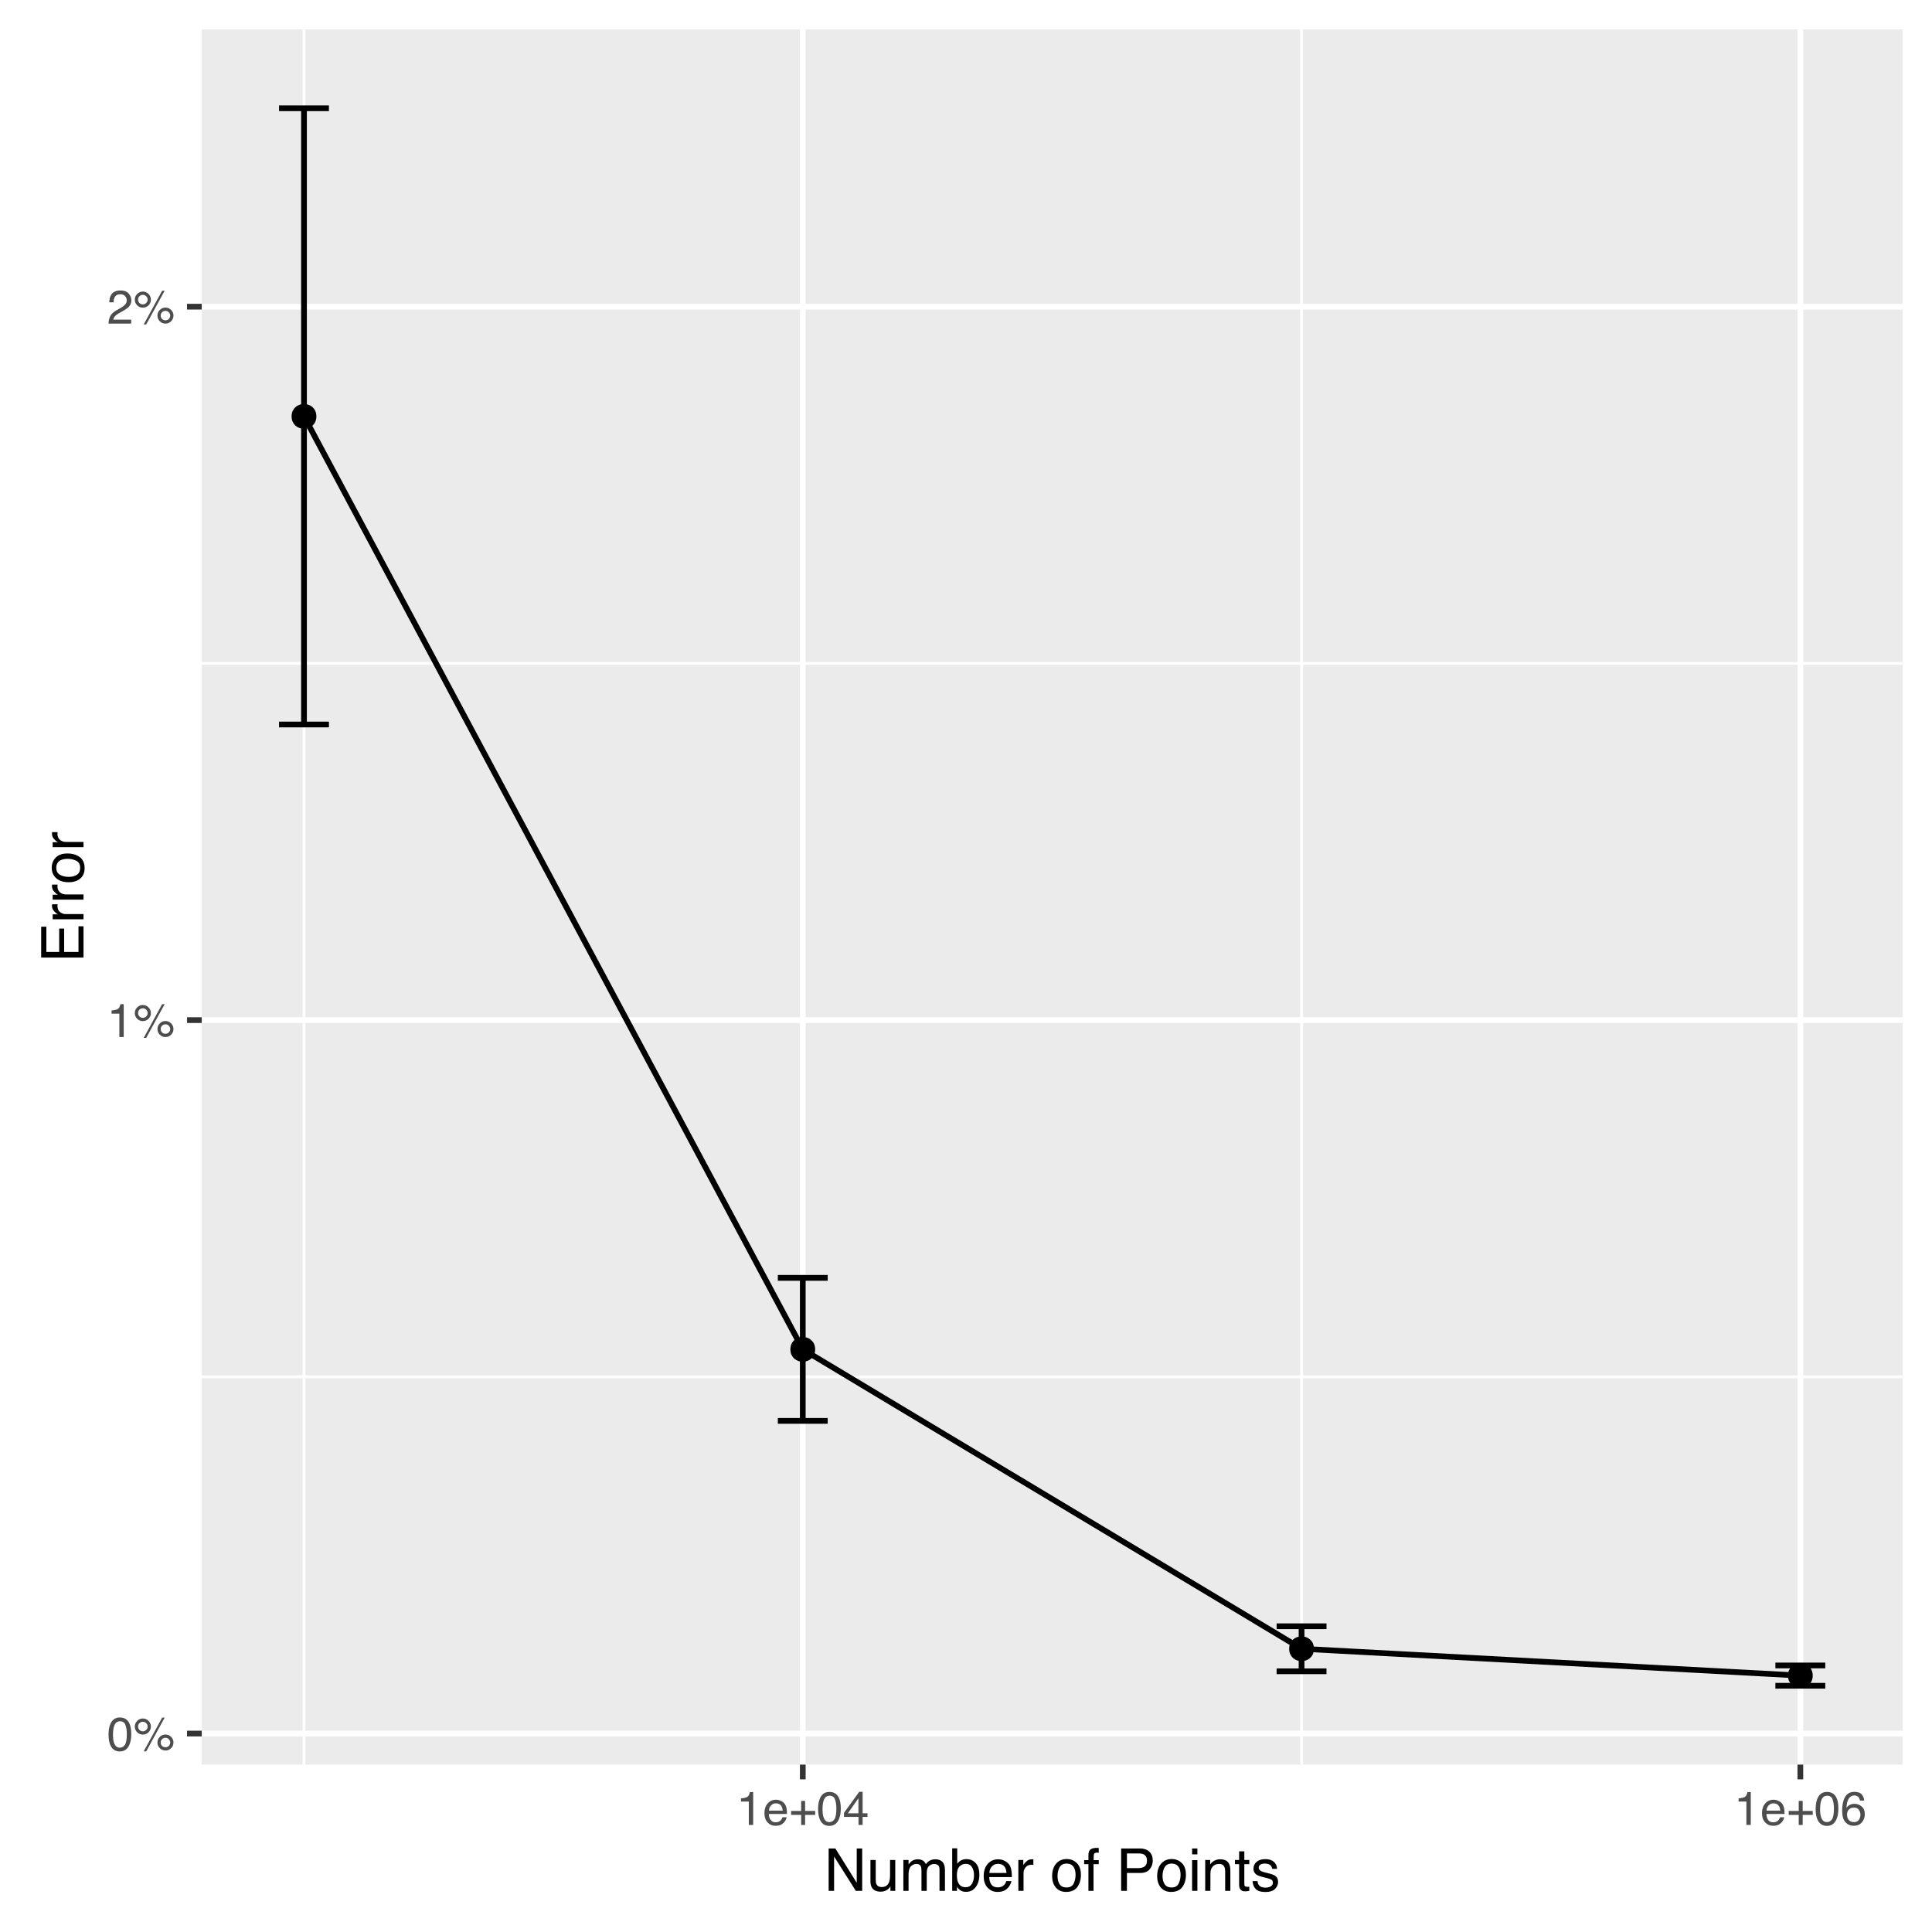
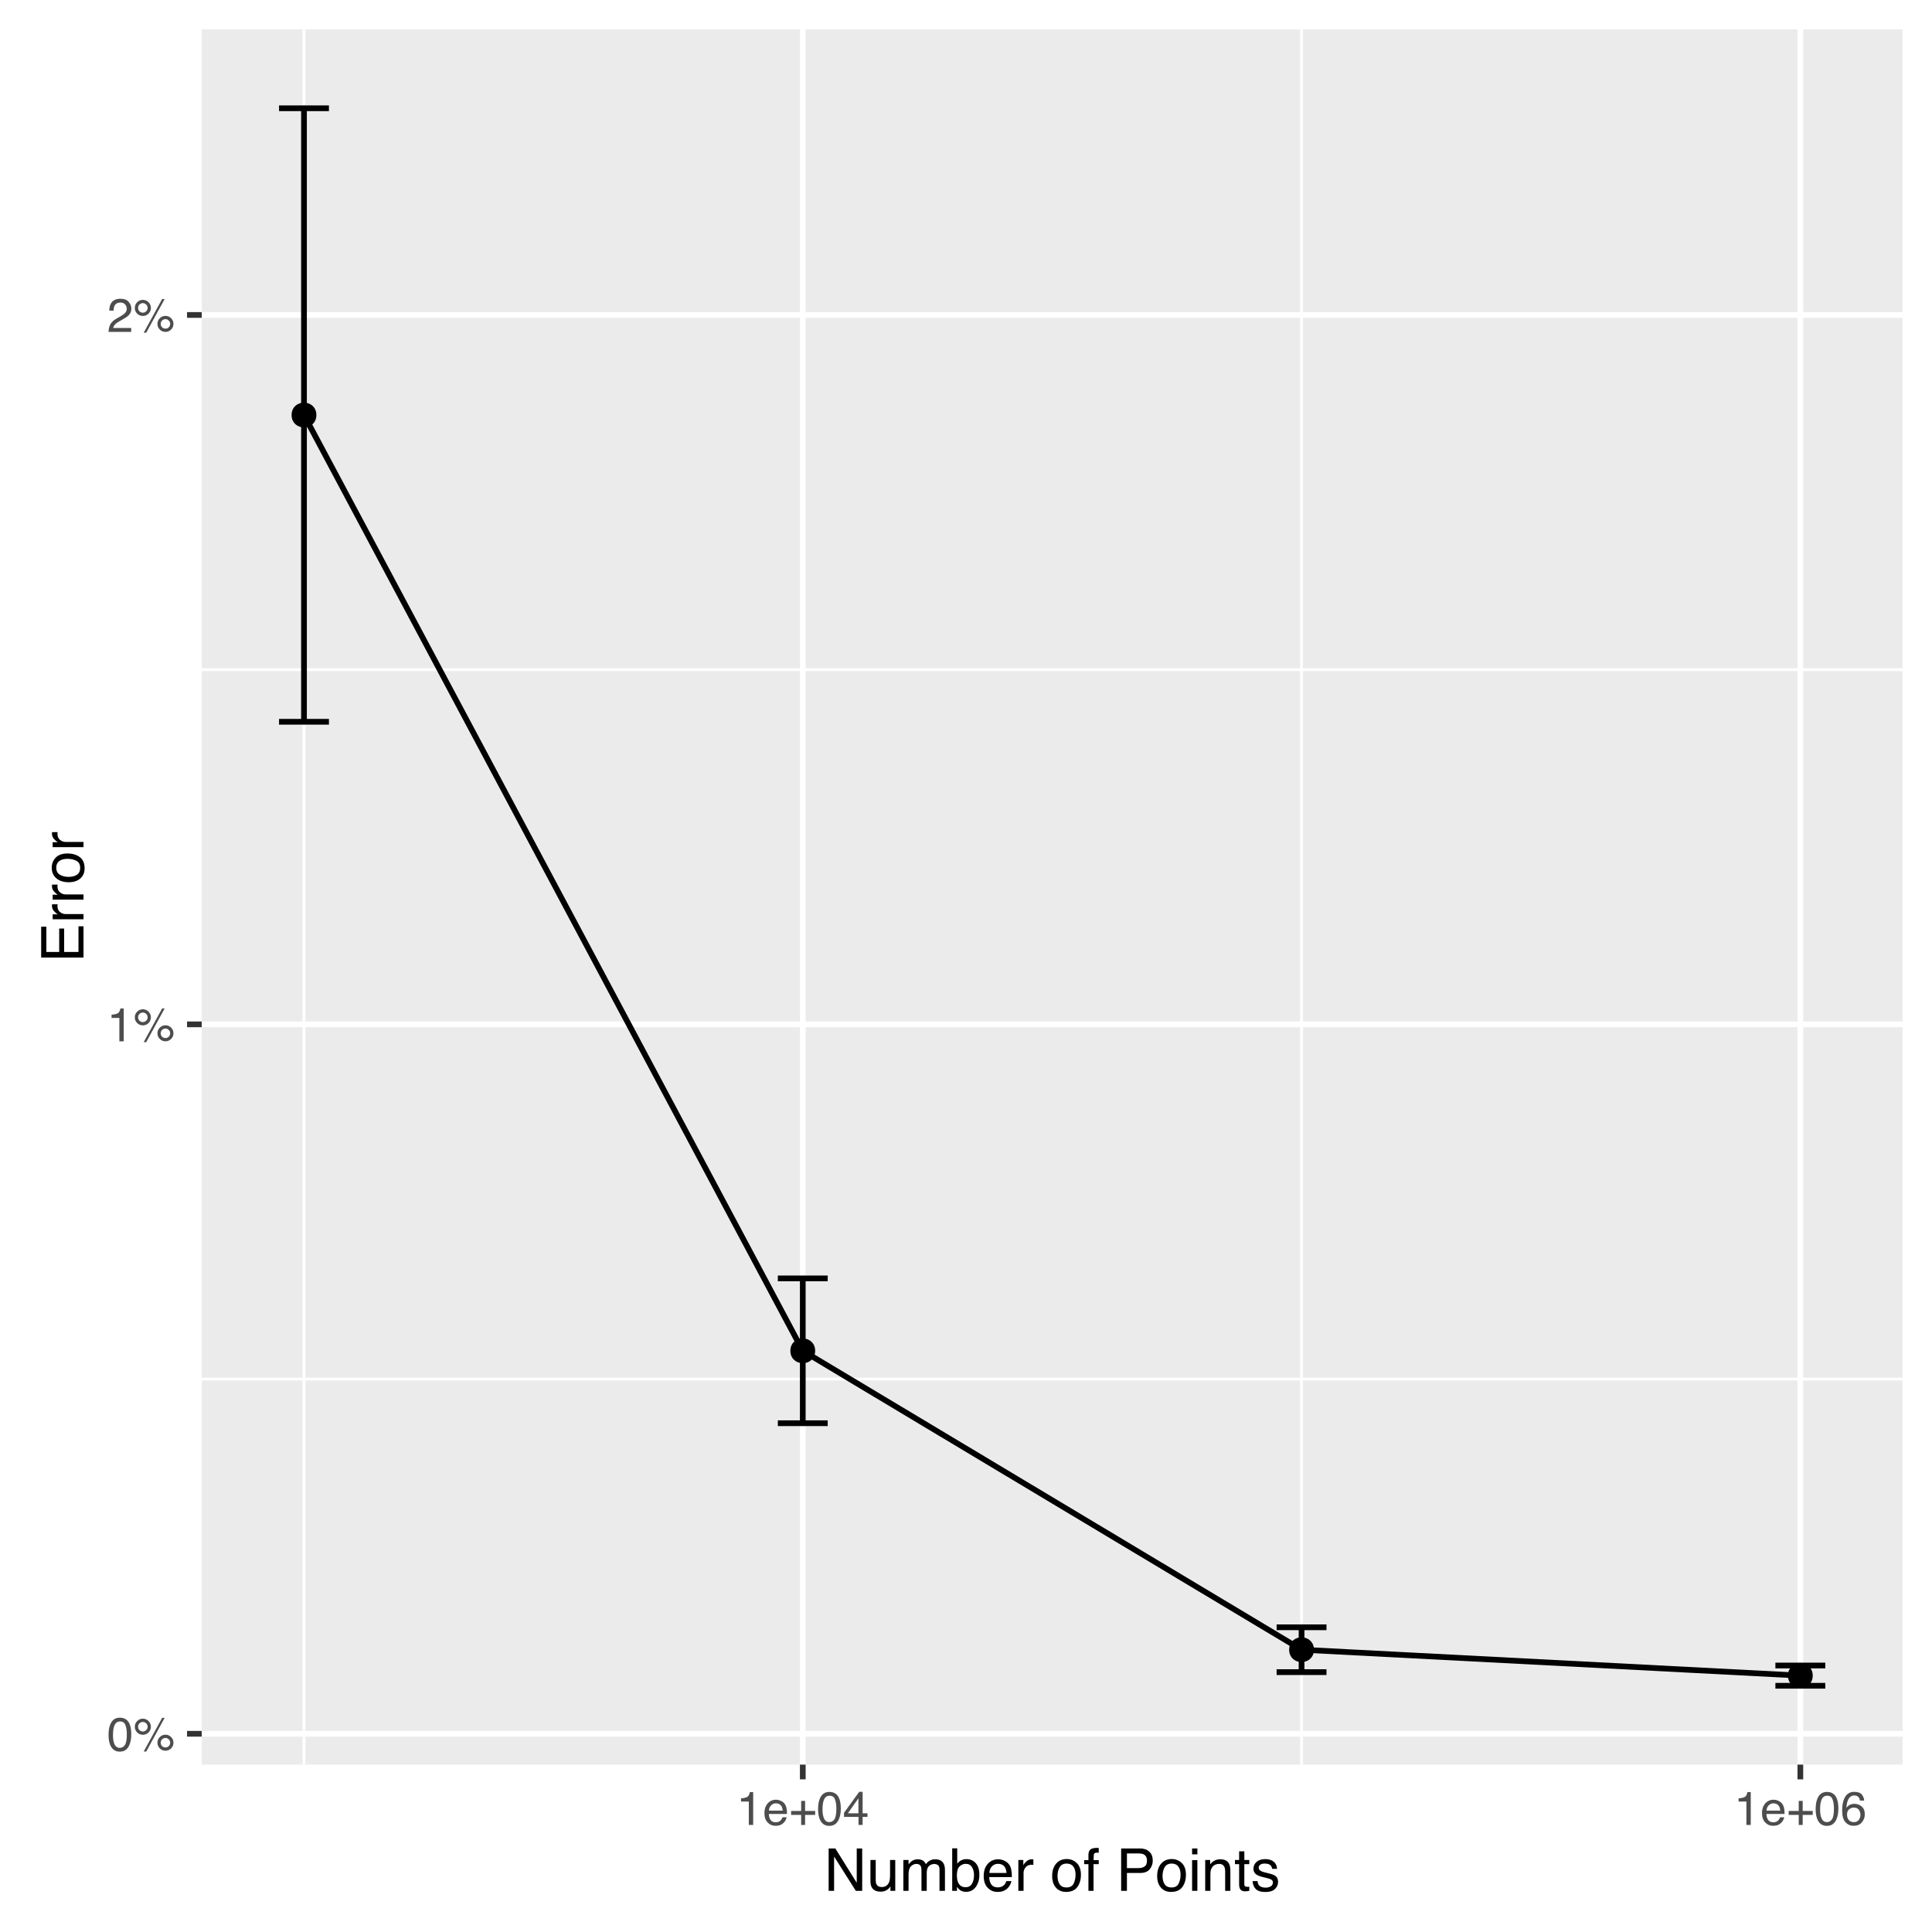
<svg xmlns="http://www.w3.org/2000/svg" xmlns:xlink="http://www.w3.org/1999/xlink" width="360pt" height="360pt" viewBox="0 0 360 360" version="1.1">
  <defs>
    <g>
      <symbol overflow="visible" id="glyph0-0">
        <path style="stroke:none;" d="M 0.281 0 L 0.281 -6.312 L 5.297 -6.312 L 5.297 0 Z M 4.5 -0.797 L 4.5 -5.516 L 1.078 -5.516 L 1.078 -0.797 Z " />
      </symbol>
      <symbol overflow="visible" id="glyph0-1">
        <path style="stroke:none;" d="M 2.375 -6.156 C 3.176 -6.156 3.754 -5.828 4.109 -5.172 C 4.379 -4.66 4.516 -3.961 4.516 -3.078 C 4.516 -2.242 4.391 -1.555 4.141 -1.016 C 3.785 -0.223 3.195 0.172 2.375 0.172 C 1.633 0.172 1.082 -0.148 0.719 -0.797 C 0.426 -1.328 0.281 -2.047 0.281 -2.953 C 0.281 -3.648 0.367 -4.25 0.547 -4.75 C 0.879 -5.688 1.488 -6.156 2.375 -6.156 Z M 2.375 -0.531 C 2.77 -0.531 3.086 -0.707 3.328 -1.062 C 3.566 -1.426 3.688 -2.086 3.688 -3.047 C 3.688 -3.754 3.598 -4.332 3.422 -4.781 C 3.254 -5.227 2.922 -5.453 2.422 -5.453 C 1.973 -5.453 1.641 -5.238 1.422 -4.812 C 1.211 -4.383 1.109 -3.754 1.109 -2.922 C 1.109 -2.297 1.176 -1.789 1.312 -1.406 C 1.52 -0.82 1.875 -0.531 2.375 -0.531 Z " />
      </symbol>
      <symbol overflow="visible" id="glyph0-2">
        <path style="stroke:none;" d="M 6 -2.984 C 6.406 -2.984 6.754 -2.836 7.047 -2.547 C 7.336 -2.254 7.484 -1.906 7.484 -1.5 C 7.484 -1.082 7.336 -0.727 7.047 -0.438 C 6.754 -0.145 6.406 0 6 0 C 5.582 0 5.227 -0.145 4.938 -0.438 C 4.645 -0.727 4.5 -1.082 4.5 -1.5 C 4.5 -1.906 4.645 -2.254 4.938 -2.547 C 5.227 -2.836 5.582 -2.984 6 -2.984 Z M 5.375 -6.125 L 5.844 -6.125 L 2.406 0.156 L 1.938 0.156 Z M 1.781 -3.578 C 2.02 -3.578 2.227 -3.664 2.406 -3.844 C 2.582 -4.02 2.672 -4.227 2.672 -4.469 C 2.672 -4.707 2.582 -4.914 2.406 -5.094 C 2.227 -5.27 2.02 -5.359 1.781 -5.359 C 1.531 -5.359 1.316 -5.27 1.141 -5.094 C 0.973 -4.926 0.891 -4.719 0.891 -4.469 C 0.891 -4.227 0.973 -4.02 1.141 -3.844 C 1.316 -3.664 1.531 -3.578 1.781 -3.578 Z M 1.781 -5.969 C 2.195 -5.969 2.551 -5.816 2.844 -5.516 C 3.133 -5.223 3.281 -4.875 3.281 -4.469 C 3.281 -4.051 3.133 -3.695 2.844 -3.406 C 2.551 -3.113 2.195 -2.969 1.781 -2.969 C 1.363 -2.969 1.008 -3.113 0.719 -3.406 C 0.426 -3.695 0.281 -4.051 0.281 -4.469 C 0.281 -4.875 0.426 -5.223 0.719 -5.516 C 1.008 -5.816 1.363 -5.969 1.781 -5.969 Z M 6 -0.609 C 6.238 -0.609 6.441 -0.691 6.609 -0.859 C 6.785 -1.035 6.875 -1.25 6.875 -1.5 C 6.875 -1.738 6.785 -1.941 6.609 -2.109 C 6.441 -2.285 6.238 -2.375 6 -2.375 C 5.75 -2.375 5.535 -2.285 5.359 -2.109 C 5.191 -1.941 5.109 -1.738 5.109 -1.5 C 5.109 -1.25 5.191 -1.035 5.359 -0.859 C 5.535 -0.691 5.75 -0.609 6 -0.609 Z " />
      </symbol>
      <symbol overflow="visible" id="glyph0-3">
        <path style="stroke:none;" d="M 0.844 -4.359 L 0.844 -4.953 C 1.395 -5.004 1.781 -5.094 2 -5.219 C 2.227 -5.344 2.395 -5.645 2.5 -6.125 L 3.109 -6.125 L 3.109 0 L 2.297 0 L 2.297 -4.359 Z " />
      </symbol>
      <symbol overflow="visible" id="glyph0-4">
        <path style="stroke:none;" d="M 0.281 0 C 0.301 -0.531 0.406 -0.988 0.594 -1.375 C 0.789 -1.77 1.164 -2.129 1.719 -2.453 L 2.547 -2.922 C 2.91 -3.141 3.164 -3.328 3.312 -3.484 C 3.551 -3.711 3.672 -3.984 3.672 -4.297 C 3.672 -4.648 3.562 -4.93 3.344 -5.141 C 3.133 -5.359 2.848 -5.469 2.484 -5.469 C 1.961 -5.469 1.598 -5.266 1.391 -4.859 C 1.285 -4.648 1.227 -4.352 1.219 -3.969 L 0.422 -3.969 C 0.43 -4.5 0.531 -4.938 0.719 -5.281 C 1.051 -5.875 1.645 -6.172 2.5 -6.172 C 3.195 -6.172 3.707 -5.977 4.031 -5.594 C 4.363 -5.219 4.531 -4.797 4.531 -4.328 C 4.531 -3.836 4.352 -3.414 4 -3.062 C 3.801 -2.863 3.441 -2.617 2.922 -2.328 L 2.344 -2 C 2.062 -1.844 1.836 -1.695 1.672 -1.562 C 1.391 -1.312 1.211 -1.035 1.141 -0.734 L 4.5 -0.734 L 4.5 0 Z " />
      </symbol>
      <symbol overflow="visible" id="glyph0-5">
        <path style="stroke:none;" d="M 2.484 -4.703 C 2.805 -4.703 3.117 -4.625 3.422 -4.469 C 3.734 -4.32 3.969 -4.125 4.125 -3.875 C 4.281 -3.645 4.383 -3.375 4.438 -3.062 C 4.488 -2.852 4.516 -2.516 4.516 -2.047 L 1.141 -2.047 C 1.148 -1.586 1.258 -1.211 1.469 -0.922 C 1.676 -0.641 1.992 -0.5 2.422 -0.5 C 2.828 -0.5 3.148 -0.633 3.391 -0.906 C 3.523 -1.062 3.625 -1.238 3.688 -1.438 L 4.453 -1.438 C 4.43 -1.27 4.363 -1.082 4.25 -0.875 C 4.133 -0.664 4.004 -0.5 3.859 -0.375 C 3.629 -0.145 3.344 0.008 3 0.094 C 2.812 0.133 2.598 0.156 2.359 0.156 C 1.785 0.156 1.301 -0.051 0.906 -0.469 C 0.508 -0.883 0.312 -1.469 0.312 -2.219 C 0.312 -2.945 0.508 -3.539 0.906 -4 C 1.312 -4.469 1.836 -4.703 2.484 -4.703 Z M 3.719 -2.672 C 3.688 -3.004 3.613 -3.27 3.5 -3.469 C 3.281 -3.844 2.926 -4.031 2.438 -4.031 C 2.082 -4.031 1.785 -3.898 1.547 -3.641 C 1.305 -3.391 1.176 -3.066 1.156 -2.672 Z M 2.406 -4.719 Z " />
      </symbol>
      <symbol overflow="visible" id="glyph0-6">
        <path style="stroke:none;" d="M 0.391 -1.875 L 0.391 -2.609 L 2.266 -2.609 L 2.266 -4.484 L 3 -4.484 L 3 -2.609 L 4.875 -2.609 L 4.875 -1.875 L 3 -1.875 L 3 0 L 2.266 0 L 2.266 -1.875 Z " />
      </symbol>
      <symbol overflow="visible" id="glyph0-7">
        <path style="stroke:none;" d="M 2.906 -2.172 L 2.906 -4.969 L 0.938 -2.172 Z M 2.922 0 L 2.922 -1.5 L 0.219 -1.5 L 0.219 -2.266 L 3.047 -6.172 L 3.688 -6.172 L 3.688 -2.172 L 4.594 -2.172 L 4.594 -1.5 L 3.688 -1.5 L 3.688 0 Z " />
      </symbol>
      <symbol overflow="visible" id="glyph0-8">
        <path style="stroke:none;" d="M 2.578 -6.172 C 3.266 -6.172 3.742 -5.992 4.016 -5.641 C 4.285 -5.285 4.422 -4.922 4.422 -4.547 L 3.656 -4.547 C 3.602 -4.785 3.531 -4.973 3.438 -5.109 C 3.25 -5.367 2.961 -5.5 2.578 -5.5 C 2.148 -5.5 1.805 -5.297 1.547 -4.891 C 1.297 -4.492 1.156 -3.926 1.125 -3.188 C 1.301 -3.445 1.523 -3.641 1.797 -3.766 C 2.047 -3.879 2.32 -3.938 2.625 -3.938 C 3.133 -3.938 3.582 -3.77 3.969 -3.438 C 4.352 -3.113 4.547 -2.625 4.547 -1.969 C 4.547 -1.414 4.363 -0.922 4 -0.484 C 3.633 -0.055 3.117 0.156 2.453 0.156 C 1.867 0.156 1.367 -0.062 0.953 -0.5 C 0.535 -0.938 0.328 -1.672 0.328 -2.703 C 0.328 -3.461 0.422 -4.109 0.609 -4.641 C 0.961 -5.66 1.617 -6.172 2.578 -6.172 Z M 2.516 -0.531 C 2.922 -0.531 3.223 -0.664 3.422 -0.938 C 3.629 -1.207 3.734 -1.531 3.734 -1.906 C 3.734 -2.219 3.641 -2.516 3.453 -2.797 C 3.273 -3.086 2.953 -3.234 2.484 -3.234 C 2.148 -3.234 1.859 -3.125 1.609 -2.906 C 1.359 -2.688 1.234 -2.352 1.234 -1.906 C 1.234 -1.52 1.344 -1.191 1.562 -0.922 C 1.789 -0.66 2.109 -0.531 2.516 -0.531 Z " />
      </symbol>
      <symbol overflow="visible" id="glyph1-0">
        <path style="stroke:none;" d="M 0.359 0 L 0.359 -7.891 L 6.625 -7.891 L 6.625 0 Z M 5.625 -0.984 L 5.625 -6.906 L 1.344 -6.906 L 1.344 -0.984 Z " />
      </symbol>
      <symbol overflow="visible" id="glyph1-1">
        <path style="stroke:none;" d="M 0.844 -7.891 L 2.094 -7.891 L 6.078 -1.5 L 6.078 -7.891 L 7.094 -7.891 L 7.094 0 L 5.906 0 L 1.859 -6.391 L 1.859 0 L 0.844 0 Z M 3.906 -7.891 Z " />
      </symbol>
      <symbol overflow="visible" id="glyph1-2">
        <path style="stroke:none;" d="M 1.672 -5.75 L 1.672 -1.938 C 1.672 -1.645 1.719 -1.406 1.812 -1.219 C 1.988 -0.875 2.312 -0.703 2.781 -0.703 C 3.445 -0.703 3.906 -1 4.156 -1.594 C 4.281 -1.914 4.344 -2.359 4.344 -2.922 L 4.344 -5.75 L 5.312 -5.75 L 5.312 0 L 4.406 0 L 4.422 -0.844 C 4.297 -0.625 4.141 -0.441 3.953 -0.297 C 3.578 0.004 3.129 0.156 2.609 0.156 C 1.785 0.156 1.223 -0.117 0.922 -0.672 C 0.766 -0.961 0.688 -1.352 0.688 -1.844 L 0.688 -5.75 Z M 3 -5.891 Z " />
      </symbol>
      <symbol overflow="visible" id="glyph1-3">
        <path style="stroke:none;" d="M 0.703 -5.75 L 1.672 -5.75 L 1.672 -4.938 C 1.898 -5.219 2.102 -5.422 2.281 -5.547 C 2.602 -5.766 2.969 -5.875 3.375 -5.875 C 3.832 -5.875 4.203 -5.766 4.484 -5.547 C 4.641 -5.41 4.781 -5.219 4.906 -4.969 C 5.125 -5.281 5.379 -5.508 5.672 -5.656 C 5.961 -5.801 6.285 -5.875 6.641 -5.875 C 7.41 -5.875 7.938 -5.598 8.219 -5.047 C 8.375 -4.742 8.453 -4.336 8.453 -3.828 L 8.453 0 L 7.438 0 L 7.438 -4 C 7.438 -4.383 7.344 -4.645 7.156 -4.781 C 6.969 -4.926 6.734 -5 6.453 -5 C 6.078 -5 5.75 -4.867 5.469 -4.609 C 5.195 -4.359 5.062 -3.938 5.062 -3.344 L 5.062 0 L 4.078 0 L 4.078 -3.75 C 4.078 -4.145 4.031 -4.43 3.938 -4.609 C 3.789 -4.879 3.52 -5.016 3.125 -5.016 C 2.758 -5.016 2.426 -4.867 2.125 -4.578 C 1.82 -4.297 1.672 -3.785 1.672 -3.047 L 1.672 0 L 0.703 0 Z " />
      </symbol>
      <symbol overflow="visible" id="glyph1-4">
        <path style="stroke:none;" d="M 0.641 -7.922 L 1.578 -7.922 L 1.578 -5.047 C 1.785 -5.328 2.035 -5.539 2.328 -5.688 C 2.617 -5.832 2.938 -5.906 3.281 -5.906 C 4 -5.906 4.582 -5.656 5.031 -5.156 C 5.477 -4.664 5.703 -3.941 5.703 -2.984 C 5.703 -2.078 5.477 -1.32 5.031 -0.719 C 4.594 -0.113 3.984 0.188 3.203 0.188 C 2.766 0.188 2.395 0.078 2.094 -0.141 C 1.914 -0.266 1.727 -0.461 1.531 -0.734 L 1.531 0 L 0.641 0 Z M 3.141 -0.672 C 3.672 -0.672 4.062 -0.879 4.312 -1.297 C 4.57 -1.711 4.703 -2.258 4.703 -2.938 C 4.703 -3.539 4.57 -4.039 4.312 -4.438 C 4.062 -4.832 3.68 -5.031 3.172 -5.031 C 2.734 -5.031 2.348 -4.867 2.016 -4.547 C 1.68 -4.223 1.516 -3.688 1.516 -2.938 C 1.516 -2.395 1.582 -1.957 1.719 -1.625 C 1.977 -0.988 2.453 -0.672 3.141 -0.672 Z " />
      </symbol>
      <symbol overflow="visible" id="glyph1-5">
        <path style="stroke:none;" d="M 3.109 -5.875 C 3.516 -5.875 3.906 -5.781 4.281 -5.594 C 4.664 -5.406 4.961 -5.156 5.172 -4.844 C 5.359 -4.562 5.484 -4.223 5.547 -3.828 C 5.609 -3.566 5.641 -3.145 5.641 -2.562 L 1.422 -2.562 C 1.441 -1.977 1.578 -1.508 1.828 -1.156 C 2.086 -0.812 2.488 -0.641 3.031 -0.641 C 3.539 -0.641 3.945 -0.805 4.25 -1.141 C 4.414 -1.328 4.535 -1.551 4.609 -1.812 L 5.562 -1.812 C 5.531 -1.594 5.441 -1.352 5.297 -1.094 C 5.16 -0.832 5.004 -0.625 4.828 -0.469 C 4.535 -0.176 4.176 0.02 3.75 0.125 C 3.508 0.176 3.242 0.203 2.953 0.203 C 2.234 0.203 1.625 -0.055 1.125 -0.578 C 0.633 -1.098 0.391 -1.828 0.391 -2.766 C 0.391 -3.691 0.641 -4.441 1.141 -5.016 C 1.641 -5.586 2.297 -5.875 3.109 -5.875 Z M 4.641 -3.328 C 4.609 -3.754 4.52 -4.094 4.375 -4.344 C 4.102 -4.801 3.66 -5.031 3.047 -5.031 C 2.598 -5.031 2.223 -4.867 1.922 -4.547 C 1.629 -4.234 1.473 -3.828 1.453 -3.328 Z M 3.016 -5.891 Z " />
      </symbol>
      <symbol overflow="visible" id="glyph1-6">
        <path style="stroke:none;" d="M 0.734 -5.75 L 1.656 -5.75 L 1.656 -4.766 C 1.727 -4.953 1.91 -5.18 2.203 -5.453 C 2.492 -5.734 2.832 -5.875 3.219 -5.875 C 3.238 -5.875 3.27 -5.875 3.312 -5.875 C 3.352 -5.875 3.426 -5.867 3.531 -5.859 L 3.531 -4.828 C 3.477 -4.836 3.426 -4.844 3.375 -4.844 C 3.32 -4.852 3.27 -4.859 3.219 -4.859 C 2.727 -4.859 2.352 -4.703 2.094 -4.391 C 1.832 -4.078 1.703 -3.719 1.703 -3.312 L 1.703 0 L 0.734 0 Z " />
      </symbol>
      <symbol overflow="visible" id="glyph1-7">
        <path style="stroke:none;" d="" />
      </symbol>
      <symbol overflow="visible" id="glyph1-8">
        <path style="stroke:none;" d="M 2.984 -0.625 C 3.629 -0.625 4.07 -0.863 4.312 -1.344 C 4.551 -1.832 4.672 -2.375 4.672 -2.969 C 4.672 -3.508 4.582 -3.945 4.406 -4.281 C 4.133 -4.812 3.664 -5.078 3 -5.078 C 2.406 -5.078 1.973 -4.848 1.703 -4.391 C 1.441 -3.941 1.312 -3.398 1.312 -2.766 C 1.312 -2.148 1.441 -1.641 1.703 -1.234 C 1.973 -0.828 2.398 -0.625 2.984 -0.625 Z M 3.031 -5.922 C 3.77 -5.922 4.395 -5.672 4.906 -5.172 C 5.414 -4.68 5.672 -3.957 5.672 -3 C 5.672 -2.07 5.445 -1.305 5 -0.703 C 4.551 -0.098 3.852 0.203 2.906 0.203 C 2.113 0.203 1.484 -0.062 1.016 -0.594 C 0.547 -1.125 0.312 -1.844 0.312 -2.75 C 0.312 -3.719 0.555 -4.488 1.047 -5.062 C 1.535 -5.633 2.195 -5.922 3.031 -5.922 Z M 3 -5.891 Z " />
      </symbol>
      <symbol overflow="visible" id="glyph1-9">
        <path style="stroke:none;" d="M 0.953 -6.625 C 0.961 -7.031 1.031 -7.328 1.156 -7.516 C 1.383 -7.836 1.82 -8 2.469 -8 C 2.531 -8 2.594 -8 2.656 -8 C 2.719 -8 2.789 -7.992 2.875 -7.984 L 2.875 -7.094 C 2.77 -7.102 2.695 -7.109 2.656 -7.109 C 2.613 -7.109 2.57 -7.109 2.531 -7.109 C 2.238 -7.109 2.062 -7.031 2 -6.875 C 1.945 -6.727 1.922 -6.344 1.922 -5.719 L 2.875 -5.719 L 2.875 -4.969 L 1.906 -4.969 L 1.906 0 L 0.953 0 L 0.953 -4.969 L 0.156 -4.969 L 0.156 -5.719 L 0.953 -5.719 Z " />
      </symbol>
      <symbol overflow="visible" id="glyph1-10">
        <path style="stroke:none;" d="M 0.938 -7.891 L 4.484 -7.891 C 5.191 -7.891 5.758 -7.691 6.188 -7.297 C 6.613 -6.898 6.828 -6.344 6.828 -5.625 C 6.828 -5.008 6.633 -4.473 6.25 -4.016 C 5.875 -3.555 5.285 -3.328 4.484 -3.328 L 2.016 -3.328 L 2.016 0 L 0.938 0 Z M 5.75 -5.625 C 5.75 -6.207 5.535 -6.602 5.109 -6.812 C 4.867 -6.914 4.547 -6.969 4.141 -6.969 L 2.016 -6.969 L 2.016 -4.234 L 4.141 -4.234 C 4.617 -4.234 5.004 -4.332 5.297 -4.531 C 5.598 -4.738 5.75 -5.102 5.75 -5.625 Z " />
      </symbol>
      <symbol overflow="visible" id="glyph1-11">
        <path style="stroke:none;" d="M 0.703 -5.719 L 1.688 -5.719 L 1.688 0 L 0.703 0 Z M 0.703 -7.891 L 1.688 -7.891 L 1.688 -6.797 L 0.703 -6.797 Z " />
      </symbol>
      <symbol overflow="visible" id="glyph1-12">
        <path style="stroke:none;" d="M 0.703 -5.75 L 1.625 -5.75 L 1.625 -4.938 C 1.895 -5.27 2.18 -5.508 2.484 -5.656 C 2.797 -5.801 3.133 -5.875 3.5 -5.875 C 4.32 -5.875 4.875 -5.594 5.156 -5.031 C 5.312 -4.719 5.391 -4.27 5.391 -3.688 L 5.391 0 L 4.422 0 L 4.422 -3.625 C 4.422 -3.977 4.367 -4.258 4.266 -4.469 C 4.086 -4.832 3.773 -5.016 3.328 -5.016 C 3.098 -5.016 2.91 -4.988 2.766 -4.938 C 2.492 -4.863 2.258 -4.707 2.062 -4.469 C 1.906 -4.281 1.801 -4.082 1.75 -3.875 C 1.695 -3.676 1.672 -3.391 1.672 -3.016 L 1.672 0 L 0.703 0 Z M 2.984 -5.891 Z " />
      </symbol>
      <symbol overflow="visible" id="glyph1-13">
        <path style="stroke:none;" d="M 0.906 -7.359 L 1.875 -7.359 L 1.875 -5.75 L 2.797 -5.75 L 2.797 -4.969 L 1.875 -4.969 L 1.875 -1.203 C 1.875 -1.004 1.941 -0.875 2.078 -0.812 C 2.16 -0.77 2.285 -0.75 2.453 -0.75 C 2.504 -0.75 2.555 -0.75 2.609 -0.75 C 2.66 -0.75 2.723 -0.754 2.797 -0.766 L 2.797 0 C 2.68 0.031 2.562 0.051 2.438 0.062 C 2.32 0.082 2.195 0.094 2.062 0.094 C 1.613 0.094 1.305 -0.02 1.141 -0.25 C 0.984 -0.488 0.906 -0.789 0.906 -1.156 L 0.906 -4.969 L 0.125 -4.969 L 0.125 -5.75 L 0.906 -5.75 Z " />
      </symbol>
      <symbol overflow="visible" id="glyph1-14">
        <path style="stroke:none;" d="M 1.281 -1.812 C 1.312 -1.488 1.395 -1.238 1.531 -1.062 C 1.77 -0.75 2.191 -0.594 2.797 -0.594 C 3.148 -0.594 3.461 -0.672 3.734 -0.828 C 4.004 -0.984 4.141 -1.223 4.141 -1.547 C 4.141 -1.797 4.031 -1.984 3.812 -2.109 C 3.676 -2.191 3.398 -2.285 2.984 -2.391 L 2.219 -2.578 C 1.727 -2.703 1.367 -2.836 1.141 -2.984 C 0.723 -3.254 0.516 -3.617 0.516 -4.078 C 0.516 -4.617 0.707 -5.055 1.094 -5.391 C 1.488 -5.734 2.02 -5.906 2.688 -5.906 C 3.551 -5.906 4.176 -5.648 4.562 -5.141 C 4.801 -4.816 4.914 -4.469 4.906 -4.094 L 4 -4.094 C 3.977 -4.312 3.898 -4.508 3.766 -4.688 C 3.547 -4.945 3.16 -5.078 2.609 -5.078 C 2.242 -5.078 1.969 -5.004 1.781 -4.859 C 1.594 -4.723 1.5 -4.539 1.5 -4.312 C 1.5 -4.062 1.625 -3.863 1.875 -3.719 C 2.008 -3.625 2.219 -3.539 2.5 -3.469 L 3.141 -3.312 C 3.836 -3.145 4.301 -2.984 4.531 -2.828 C 4.914 -2.578 5.109 -2.191 5.109 -1.672 C 5.109 -1.148 4.91 -0.703 4.516 -0.328 C 4.129 0.035 3.539 0.219 2.75 0.219 C 1.895 0.219 1.285 0.023 0.922 -0.359 C 0.566 -0.754 0.379 -1.238 0.359 -1.812 Z M 2.719 -5.891 Z " />
      </symbol>
      <symbol overflow="visible" id="glyph2-0">
        <path style="stroke:none;" d="M 0 -0.359 L -7.891 -0.359 L -7.891 -6.625 L 0 -6.625 Z M -0.984 -5.625 L -6.906 -5.625 L -6.906 -1.344 L -0.984 -1.344 Z " />
      </symbol>
      <symbol overflow="visible" id="glyph2-1">
        <path style="stroke:none;" d="M -7.891 -0.938 L -7.891 -6.688 L -6.922 -6.688 L -6.922 -1.984 L -4.531 -1.984 L -4.531 -6.344 L -3.609 -6.344 L -3.609 -1.984 L -0.938 -1.984 L -0.938 -6.766 L 0 -6.766 L 0 -0.938 Z M -7.891 -3.859 Z " />
      </symbol>
      <symbol overflow="visible" id="glyph2-2">
        <path style="stroke:none;" d="M -5.75 -0.734 L -5.75 -1.656 L -4.766 -1.656 C -4.953 -1.727 -5.18 -1.91 -5.453 -2.203 C -5.734 -2.492 -5.875 -2.832 -5.875 -3.219 C -5.875 -3.238 -5.875 -3.27 -5.875 -3.312 C -5.875 -3.352 -5.867 -3.426 -5.859 -3.531 L -4.828 -3.531 C -4.836 -3.477 -4.844 -3.426 -4.844 -3.375 C -4.852 -3.32 -4.859 -3.27 -4.859 -3.219 C -4.859 -2.727 -4.703 -2.352 -4.391 -2.094 C -4.078 -1.832 -3.719 -1.703 -3.312 -1.703 L 0 -1.703 L 0 -0.734 Z " />
      </symbol>
      <symbol overflow="visible" id="glyph2-3">
        <path style="stroke:none;" d="M -0.625 -2.984 C -0.625 -3.629 -0.863 -4.07 -1.344 -4.312 C -1.832 -4.551 -2.375 -4.672 -2.969 -4.672 C -3.508 -4.672 -3.945 -4.582 -4.281 -4.406 C -4.812 -4.133 -5.078 -3.664 -5.078 -3 C -5.078 -2.406 -4.848 -1.973 -4.391 -1.703 C -3.941 -1.441 -3.398 -1.312 -2.766 -1.312 C -2.148 -1.312 -1.641 -1.441 -1.234 -1.703 C -0.828 -1.973 -0.625 -2.398 -0.625 -2.984 Z M -5.922 -3.031 C -5.922 -3.77 -5.672 -4.395 -5.172 -4.906 C -4.68 -5.414 -3.957 -5.672 -3 -5.672 C -2.07 -5.672 -1.305 -5.445 -0.703 -5 C -0.098 -4.551 0.203 -3.852 0.203 -2.906 C 0.203 -2.113 -0.062 -1.484 -0.594 -1.016 C -1.125 -0.547 -1.844 -0.312 -2.75 -0.312 C -3.719 -0.312 -4.488 -0.555 -5.062 -1.047 C -5.633 -1.535 -5.922 -2.195 -5.922 -3.031 Z M -5.891 -3 Z " />
      </symbol>
    </g>
    <clipPath id="clip1">
      <path d="M 37.59 5.48 L 355 5.48 L 355 329 L 37.59 329 Z " />
    </clipPath>
    <clipPath id="clip2">
-       <path d="M 37.59 256 L 355 256 L 355 257 L 37.59 257 Z " />
+       <path d="M 37.59 256 L 355 256 L 355 258 L 37.59 258 Z " />
    </clipPath>
    <clipPath id="clip3">
-       <path d="M 37.59 123 L 355 123 L 355 124 L 37.59 124 Z " />
+       <path d="M 37.59 124 L 355 124 L 355 126 L 37.59 126 Z " />
    </clipPath>
    <clipPath id="clip4">
      <path d="M 56 5.48 L 57 5.48 L 57 329.812 L 56 329.812 Z " />
    </clipPath>
    <clipPath id="clip5">
      <path d="M 242 5.48 L 243 5.48 L 243 329.812 L 242 329.812 Z " />
    </clipPath>
    <clipPath id="clip6">
      <path d="M 37.59 322 L 355.52 322 L 355.52 324 L 37.59 324 Z " />
    </clipPath>
    <clipPath id="clip7">
-       <path d="M 37.59 189 L 355.52 189 L 355.52 191 L 37.59 191 Z " />
+       <path d="M 37.59 190 L 355.52 190 L 355.52 192 L 37.59 192 Z " />
    </clipPath>
    <clipPath id="clip8">
-       <path d="M 37.59 56 L 355.52 56 L 355.52 58 L 37.59 58 Z " />
+       <path d="M 37.59 58 L 355.52 58 L 355.52 60 L 37.59 60 Z " />
    </clipPath>
    <clipPath id="clip9">
      <path d="M 149 5.48 L 151 5.48 L 151 329.812 L 149 329.812 Z " />
    </clipPath>
    <clipPath id="clip10">
      <path d="M 334 5.48 L 337 5.48 L 337 329.812 L 334 329.812 Z " />
    </clipPath>
  </defs>
-   <g id="surface16">
+   <g id="surface251">
    <rect x="0" y="0" width="360" height="360" style="fill:rgb(100%,100%,100%);fill-opacity:1;stroke:none;" />
    <rect x="0" y="0" width="360" height="360" style="fill:rgb(100%,100%,100%);fill-opacity:1;stroke:none;" />
    <path style="fill:none;stroke-width:1.067;stroke-linecap:round;stroke-linejoin:round;stroke:rgb(100%,100%,100%);stroke-opacity:1;stroke-miterlimit:10;" d="M 0 360 L 360 360 L 360 0 L 0 0 Z " />
    <g clip-path="url(#clip1)" clip-rule="nonzero">
      <path style=" stroke:none;fill-rule:nonzero;fill:rgb(92.157%,92.157%,92.157%);fill-opacity:1;" d="M 37.59 328.812 L 354.52 328.812 L 354.52 5.48 L 37.59 5.48 Z " />
    </g>
    <g clip-path="url(#clip2)" clip-rule="nonzero">
-       <path style="fill:none;stroke-width:0.533;stroke-linecap:butt;stroke-linejoin:round;stroke:rgb(100%,100%,100%);stroke-opacity:1;stroke-miterlimit:10;" d="M 37.59 256.555 L 354.52 256.555 " />
+       <path style="fill:none;stroke-width:0.533;stroke-linecap:butt;stroke-linejoin:round;stroke:rgb(100%,100%,100%);stroke-opacity:1;stroke-miterlimit:10;" d="M 37.59 256.969 L 354.52 256.969 " />
    </g>
    <g clip-path="url(#clip3)" clip-rule="nonzero">
-       <path style="fill:none;stroke-width:0.533;stroke-linecap:butt;stroke-linejoin:round;stroke:rgb(100%,100%,100%);stroke-opacity:1;stroke-miterlimit:10;" d="M 37.59 123.613 L 354.52 123.613 " />
+       <path style="fill:none;stroke-width:0.533;stroke-linecap:butt;stroke-linejoin:round;stroke:rgb(100%,100%,100%);stroke-opacity:1;stroke-miterlimit:10;" d="M 37.59 124.781 L 354.52 124.781 " />
    </g>
    <g clip-path="url(#clip4)" clip-rule="nonzero">
      <path style="fill:none;stroke-width:0.533;stroke-linecap:butt;stroke-linejoin:round;stroke:rgb(100%,100%,100%);stroke-opacity:1;stroke-miterlimit:10;" d="M 56.645 328.812 L 56.645 5.48 " />
    </g>
    <g clip-path="url(#clip5)" clip-rule="nonzero">
      <path style="fill:none;stroke-width:0.533;stroke-linecap:butt;stroke-linejoin:round;stroke:rgb(100%,100%,100%);stroke-opacity:1;stroke-miterlimit:10;" d="M 242.527 328.812 L 242.527 5.48 " />
    </g>
    <g clip-path="url(#clip6)" clip-rule="nonzero">
-       <path style="fill:none;stroke-width:1.067;stroke-linecap:butt;stroke-linejoin:round;stroke:rgb(100%,100%,100%);stroke-opacity:1;stroke-miterlimit:10;" d="M 37.59 323.027 L 354.52 323.027 " />
+       <path style="fill:none;stroke-width:1.067;stroke-linecap:butt;stroke-linejoin:round;stroke:rgb(100%,100%,100%);stroke-opacity:1;stroke-miterlimit:10;" d="M 37.59 323.062 L 354.52 323.062 " />
    </g>
    <g clip-path="url(#clip7)" clip-rule="nonzero">
-       <path style="fill:none;stroke-width:1.067;stroke-linecap:butt;stroke-linejoin:round;stroke:rgb(100%,100%,100%);stroke-opacity:1;stroke-miterlimit:10;" d="M 37.59 190.082 L 354.52 190.082 " />
+       <path style="fill:none;stroke-width:1.067;stroke-linecap:butt;stroke-linejoin:round;stroke:rgb(100%,100%,100%);stroke-opacity:1;stroke-miterlimit:10;" d="M 37.59 190.875 L 354.52 190.875 " />
    </g>
    <g clip-path="url(#clip8)" clip-rule="nonzero">
-       <path style="fill:none;stroke-width:1.067;stroke-linecap:butt;stroke-linejoin:round;stroke:rgb(100%,100%,100%);stroke-opacity:1;stroke-miterlimit:10;" d="M 37.59 57.141 L 354.52 57.141 " />
+       <path style="fill:none;stroke-width:1.067;stroke-linecap:butt;stroke-linejoin:round;stroke:rgb(100%,100%,100%);stroke-opacity:1;stroke-miterlimit:10;" d="M 37.59 58.688 L 354.52 58.688 " />
    </g>
    <g clip-path="url(#clip9)" clip-rule="nonzero">
      <path style="fill:none;stroke-width:1.067;stroke-linecap:butt;stroke-linejoin:round;stroke:rgb(100%,100%,100%);stroke-opacity:1;stroke-miterlimit:10;" d="M 149.586 328.812 L 149.586 5.48 " />
    </g>
    <g clip-path="url(#clip10)" clip-rule="nonzero">
      <path style="fill:none;stroke-width:1.067;stroke-linecap:butt;stroke-linejoin:round;stroke:rgb(100%,100%,100%);stroke-opacity:1;stroke-miterlimit:10;" d="M 335.469 328.812 L 335.469 5.48 " />
    </g>
-     <path style="fill-rule:nonzero;fill:rgb(0%,0%,0%);fill-opacity:1;stroke-width:0.709;stroke-linecap:round;stroke-linejoin:round;stroke:rgb(0%,0%,0%);stroke-opacity:1;stroke-miterlimit:10;" d="M 58.598 77.586 C 58.598 80.195 54.688 80.195 54.688 77.586 C 54.688 74.98 58.598 74.98 58.598 77.586 " />
-     <path style="fill-rule:nonzero;fill:rgb(0%,0%,0%);fill-opacity:1;stroke-width:0.709;stroke-linecap:round;stroke-linejoin:round;stroke:rgb(0%,0%,0%);stroke-opacity:1;stroke-miterlimit:10;" d="M 151.539 251.434 C 151.539 254.039 147.629 254.039 147.629 251.434 C 147.629 248.824 151.539 248.824 151.539 251.434 " />
-     <path style="fill-rule:nonzero;fill:rgb(0%,0%,0%);fill-opacity:1;stroke-width:0.709;stroke-linecap:round;stroke-linejoin:round;stroke:rgb(0%,0%,0%);stroke-opacity:1;stroke-miterlimit:10;" d="M 244.48 307.223 C 244.48 309.828 240.57 309.828 240.57 307.223 C 240.57 304.617 244.48 304.617 244.48 307.223 " />
-     <path style="fill-rule:nonzero;fill:rgb(0%,0%,0%);fill-opacity:1;stroke-width:0.709;stroke-linecap:round;stroke-linejoin:round;stroke:rgb(0%,0%,0%);stroke-opacity:1;stroke-miterlimit:10;" d="M 337.422 312.223 C 337.422 314.828 333.512 314.828 333.512 312.223 C 333.512 309.617 337.422 309.617 337.422 312.223 " />
+     <path style="fill-rule:nonzero;fill:rgb(0%,0%,0%);fill-opacity:1;stroke-width:0.709;stroke-linecap:round;stroke-linejoin:round;stroke:rgb(0%,0%,0%);stroke-opacity:1;stroke-miterlimit:10;" d="M 58.598 77.336 C 58.598 79.941 54.688 79.941 54.688 77.336 C 54.688 74.727 58.598 74.727 58.598 77.336 " />
+     <path style="fill-rule:nonzero;fill:rgb(0%,0%,0%);fill-opacity:1;stroke-width:0.709;stroke-linecap:round;stroke-linejoin:round;stroke:rgb(0%,0%,0%);stroke-opacity:1;stroke-miterlimit:10;" d="M 151.539 251.707 C 151.539 254.312 147.629 254.312 147.629 251.707 C 147.629 249.098 151.539 249.098 151.539 251.707 " />
+     <path style="fill-rule:nonzero;fill:rgb(0%,0%,0%);fill-opacity:1;stroke-width:0.709;stroke-linecap:round;stroke-linejoin:round;stroke:rgb(0%,0%,0%);stroke-opacity:1;stroke-miterlimit:10;" d="M 244.48 307.398 C 244.48 310.004 240.57 310.004 240.57 307.398 C 240.57 304.793 244.48 304.793 244.48 307.398 " />
+     <path style="fill-rule:nonzero;fill:rgb(0%,0%,0%);fill-opacity:1;stroke-width:0.709;stroke-linecap:round;stroke-linejoin:round;stroke:rgb(0%,0%,0%);stroke-opacity:1;stroke-miterlimit:10;" d="M 337.422 312.227 C 337.422 314.832 333.512 314.832 333.512 312.227 C 333.512 309.621 337.422 309.621 337.422 312.227 " />
    <path style="fill:none;stroke-width:1.067;stroke-linecap:butt;stroke-linejoin:round;stroke:rgb(0%,0%,0%);stroke-opacity:1;stroke-miterlimit:1;" d="M 51.996 20.176 L 61.293 20.176 " />
-     <path style="fill:none;stroke-width:1.067;stroke-linecap:butt;stroke-linejoin:round;stroke:rgb(0%,0%,0%);stroke-opacity:1;stroke-miterlimit:1;" d="M 56.645 20.176 L 56.645 135 " />
-     <path style="fill:none;stroke-width:1.067;stroke-linecap:butt;stroke-linejoin:round;stroke:rgb(0%,0%,0%);stroke-opacity:1;stroke-miterlimit:1;" d="M 51.996 135 L 61.293 135 " />
-     <path style="fill:none;stroke-width:1.067;stroke-linecap:butt;stroke-linejoin:round;stroke:rgb(0%,0%,0%);stroke-opacity:1;stroke-miterlimit:1;" d="M 144.938 238.109 L 154.23 238.109 " />
-     <path style="fill:none;stroke-width:1.067;stroke-linecap:butt;stroke-linejoin:round;stroke:rgb(0%,0%,0%);stroke-opacity:1;stroke-miterlimit:1;" d="M 149.586 238.109 L 149.586 264.758 " />
-     <path style="fill:none;stroke-width:1.067;stroke-linecap:butt;stroke-linejoin:round;stroke:rgb(0%,0%,0%);stroke-opacity:1;stroke-miterlimit:1;" d="M 144.938 264.758 L 154.23 264.758 " />
-     <path style="fill:none;stroke-width:1.067;stroke-linecap:butt;stroke-linejoin:round;stroke:rgb(0%,0%,0%);stroke-opacity:1;stroke-miterlimit:1;" d="M 237.879 303.031 L 247.172 303.031 " />
-     <path style="fill:none;stroke-width:1.067;stroke-linecap:butt;stroke-linejoin:round;stroke:rgb(0%,0%,0%);stroke-opacity:1;stroke-miterlimit:1;" d="M 242.527 303.031 L 242.527 311.418 " />
-     <path style="fill:none;stroke-width:1.067;stroke-linecap:butt;stroke-linejoin:round;stroke:rgb(0%,0%,0%);stroke-opacity:1;stroke-miterlimit:1;" d="M 237.879 311.418 L 247.172 311.418 " />
-     <path style="fill:none;stroke-width:1.067;stroke-linecap:butt;stroke-linejoin:round;stroke:rgb(0%,0%,0%);stroke-opacity:1;stroke-miterlimit:1;" d="M 330.82 310.332 L 340.113 310.332 " />
-     <path style="fill:none;stroke-width:1.067;stroke-linecap:butt;stroke-linejoin:round;stroke:rgb(0%,0%,0%);stroke-opacity:1;stroke-miterlimit:1;" d="M 335.469 310.332 L 335.469 314.113 " />
+     <path style="fill:none;stroke-width:1.067;stroke-linecap:butt;stroke-linejoin:round;stroke:rgb(0%,0%,0%);stroke-opacity:1;stroke-miterlimit:1;" d="M 56.645 20.176 L 56.645 134.492 " />
+     <path style="fill:none;stroke-width:1.067;stroke-linecap:butt;stroke-linejoin:round;stroke:rgb(0%,0%,0%);stroke-opacity:1;stroke-miterlimit:1;" d="M 51.996 134.492 L 61.293 134.492 " />
+     <path style="fill:none;stroke-width:1.067;stroke-linecap:butt;stroke-linejoin:round;stroke:rgb(0%,0%,0%);stroke-opacity:1;stroke-miterlimit:1;" d="M 144.938 238.211 L 154.23 238.211 " />
+     <path style="fill:none;stroke-width:1.067;stroke-linecap:butt;stroke-linejoin:round;stroke:rgb(0%,0%,0%);stroke-opacity:1;stroke-miterlimit:1;" d="M 149.586 238.211 L 149.586 265.199 " />
+     <path style="fill:none;stroke-width:1.067;stroke-linecap:butt;stroke-linejoin:round;stroke:rgb(0%,0%,0%);stroke-opacity:1;stroke-miterlimit:1;" d="M 144.938 265.199 L 154.23 265.199 " />
+     <path style="fill:none;stroke-width:1.067;stroke-linecap:butt;stroke-linejoin:round;stroke:rgb(0%,0%,0%);stroke-opacity:1;stroke-miterlimit:1;" d="M 237.879 303.219 L 247.172 303.219 " />
+     <path style="fill:none;stroke-width:1.067;stroke-linecap:butt;stroke-linejoin:round;stroke:rgb(0%,0%,0%);stroke-opacity:1;stroke-miterlimit:1;" d="M 242.527 303.219 L 242.527 311.578 " />
+     <path style="fill:none;stroke-width:1.067;stroke-linecap:butt;stroke-linejoin:round;stroke:rgb(0%,0%,0%);stroke-opacity:1;stroke-miterlimit:1;" d="M 237.879 311.578 L 247.172 311.578 " />
+     <path style="fill:none;stroke-width:1.067;stroke-linecap:butt;stroke-linejoin:round;stroke:rgb(0%,0%,0%);stroke-opacity:1;stroke-miterlimit:1;" d="M 330.82 310.34 L 340.113 310.34 " />
+     <path style="fill:none;stroke-width:1.067;stroke-linecap:butt;stroke-linejoin:round;stroke:rgb(0%,0%,0%);stroke-opacity:1;stroke-miterlimit:1;" d="M 335.469 310.34 L 335.469 314.113 " />
    <path style="fill:none;stroke-width:1.067;stroke-linecap:butt;stroke-linejoin:round;stroke:rgb(0%,0%,0%);stroke-opacity:1;stroke-miterlimit:1;" d="M 330.82 314.113 L 340.113 314.113 " />
-     <path style="fill:none;stroke-width:1.067;stroke-linecap:butt;stroke-linejoin:round;stroke:rgb(0%,0%,0%);stroke-opacity:1;stroke-miterlimit:1;" d="M 56.645 77.586 L 149.586 251.434 L 242.527 307.223 L 335.469 312.223 " />
-     <g style="fill:rgb(30.196%,30.196%,30.196%);fill-opacity:1;">
-       <use xlink:href="#glyph0-1" x="19.945" y="326.184" />
-       <use xlink:href="#glyph0-2" x="24.838" y="326.184" />
-     </g>
-     <g style="fill:rgb(30.196%,30.196%,30.196%);fill-opacity:1;">
-       <use xlink:href="#glyph0-3" x="19.945" y="193.238" />
-       <use xlink:href="#glyph0-2" x="24.838" y="193.238" />
-     </g>
-     <g style="fill:rgb(30.196%,30.196%,30.196%);fill-opacity:1;">
-       <use xlink:href="#glyph0-4" x="19.945" y="60.297" />
-       <use xlink:href="#glyph0-2" x="24.838" y="60.297" />
-     </g>
-     <path style="fill:none;stroke-width:1.067;stroke-linecap:butt;stroke-linejoin:round;stroke:rgb(20%,20%,20%);stroke-opacity:1;stroke-miterlimit:10;" d="M 34.852 323.027 L 37.59 323.027 " />
-     <path style="fill:none;stroke-width:1.067;stroke-linecap:butt;stroke-linejoin:round;stroke:rgb(20%,20%,20%);stroke-opacity:1;stroke-miterlimit:10;" d="M 34.852 190.082 L 37.59 190.082 " />
-     <path style="fill:none;stroke-width:1.067;stroke-linecap:butt;stroke-linejoin:round;stroke:rgb(20%,20%,20%);stroke-opacity:1;stroke-miterlimit:10;" d="M 34.852 57.141 L 37.59 57.141 " />
+     <path style="fill:none;stroke-width:1.067;stroke-linecap:butt;stroke-linejoin:round;stroke:rgb(0%,0%,0%);stroke-opacity:1;stroke-miterlimit:1;" d="M 56.645 77.336 L 149.586 251.707 L 242.527 307.398 L 335.469 312.227 " />
+     <g style="fill:rgb(30.196%,30.196%,30.196%);fill-opacity:1;">
+       <use xlink:href="#glyph0-1" x="19.945" y="326.219" />
+       <use xlink:href="#glyph0-2" x="24.838" y="326.219" />
+     </g>
+     <g style="fill:rgb(30.196%,30.196%,30.196%);fill-opacity:1;">
+       <use xlink:href="#glyph0-3" x="19.945" y="194.031" />
+       <use xlink:href="#glyph0-2" x="24.838" y="194.031" />
+     </g>
+     <g style="fill:rgb(30.196%,30.196%,30.196%);fill-opacity:1;">
+       <use xlink:href="#glyph0-4" x="19.945" y="61.844" />
+       <use xlink:href="#glyph0-2" x="24.838" y="61.844" />
+     </g>
+     <path style="fill:none;stroke-width:1.067;stroke-linecap:butt;stroke-linejoin:round;stroke:rgb(20%,20%,20%);stroke-opacity:1;stroke-miterlimit:10;" d="M 34.852 323.062 L 37.59 323.062 " />
+     <path style="fill:none;stroke-width:1.067;stroke-linecap:butt;stroke-linejoin:round;stroke:rgb(20%,20%,20%);stroke-opacity:1;stroke-miterlimit:10;" d="M 34.852 190.875 L 37.59 190.875 " />
+     <path style="fill:none;stroke-width:1.067;stroke-linecap:butt;stroke-linejoin:round;stroke:rgb(20%,20%,20%);stroke-opacity:1;stroke-miterlimit:10;" d="M 34.852 58.688 L 37.59 58.688 " />
    <path style="fill:none;stroke-width:1.067;stroke-linecap:butt;stroke-linejoin:round;stroke:rgb(20%,20%,20%);stroke-opacity:1;stroke-miterlimit:10;" d="M 149.586 331.551 L 149.586 328.812 " />
    <path style="fill:none;stroke-width:1.067;stroke-linecap:butt;stroke-linejoin:round;stroke:rgb(20%,20%,20%);stroke-opacity:1;stroke-miterlimit:10;" d="M 335.469 331.551 L 335.469 328.812 " />
    <g style="fill:rgb(30.196%,30.196%,30.196%);fill-opacity:1;">
      <use xlink:href="#glyph0-3" x="137.234" y="340.055" />
      <use xlink:href="#glyph0-5" x="142.127" y="340.055" />
      <use xlink:href="#glyph0-6" x="147.019" y="340.055" />
      <use xlink:href="#glyph0-1" x="152.156" y="340.055" />
      <use xlink:href="#glyph0-7" x="157.049" y="340.055" />
    </g>
    <g style="fill:rgb(30.196%,30.196%,30.196%);fill-opacity:1;">
      <use xlink:href="#glyph0-3" x="323.117" y="340.055" />
      <use xlink:href="#glyph0-5" x="328.01" y="340.055" />
      <use xlink:href="#glyph0-6" x="332.902" y="340.055" />
      <use xlink:href="#glyph0-1" x="338.039" y="340.055" />
      <use xlink:href="#glyph0-8" x="342.932" y="340.055" />
    </g>
    <g style="fill:rgb(0%,0%,0%);fill-opacity:1;">
      <use xlink:href="#glyph1-1" x="153.562" y="352.328" />
      <use xlink:href="#glyph1-2" x="161.506" y="352.328" />
      <use xlink:href="#glyph1-3" x="167.624" y="352.328" />
      <use xlink:href="#glyph1-4" x="176.787" y="352.328" />
      <use xlink:href="#glyph1-5" x="182.905" y="352.328" />
      <use xlink:href="#glyph1-6" x="189.022" y="352.328" />
      <use xlink:href="#glyph1-7" x="192.686" y="352.328" />
      <use xlink:href="#glyph1-8" x="195.742" y="352.328" />
      <use xlink:href="#glyph1-9" x="201.859" y="352.328" />
      <use xlink:href="#glyph1-7" x="204.916" y="352.328" />
      <use xlink:href="#glyph1-10" x="207.972" y="352.328" />
      <use xlink:href="#glyph1-8" x="215.309" y="352.328" />
      <use xlink:href="#glyph1-11" x="221.426" y="352.328" />
      <use xlink:href="#glyph1-12" x="223.87" y="352.328" />
      <use xlink:href="#glyph1-13" x="229.988" y="352.328" />
      <use xlink:href="#glyph1-14" x="233.044" y="352.328" />
    </g>
    <g style="fill:rgb(0%,0%,0%);fill-opacity:1;">
      <use xlink:href="#glyph2-1" x="15.562" y="179.367" />
      <use xlink:href="#glyph2-2" x="15.562" y="172.03" />
      <use xlink:href="#glyph2-2" x="15.562" y="168.367" />
      <use xlink:href="#glyph2-3" x="15.562" y="164.704" />
      <use xlink:href="#glyph2-2" x="15.562" y="158.586" />
    </g>
  </g>
</svg>
